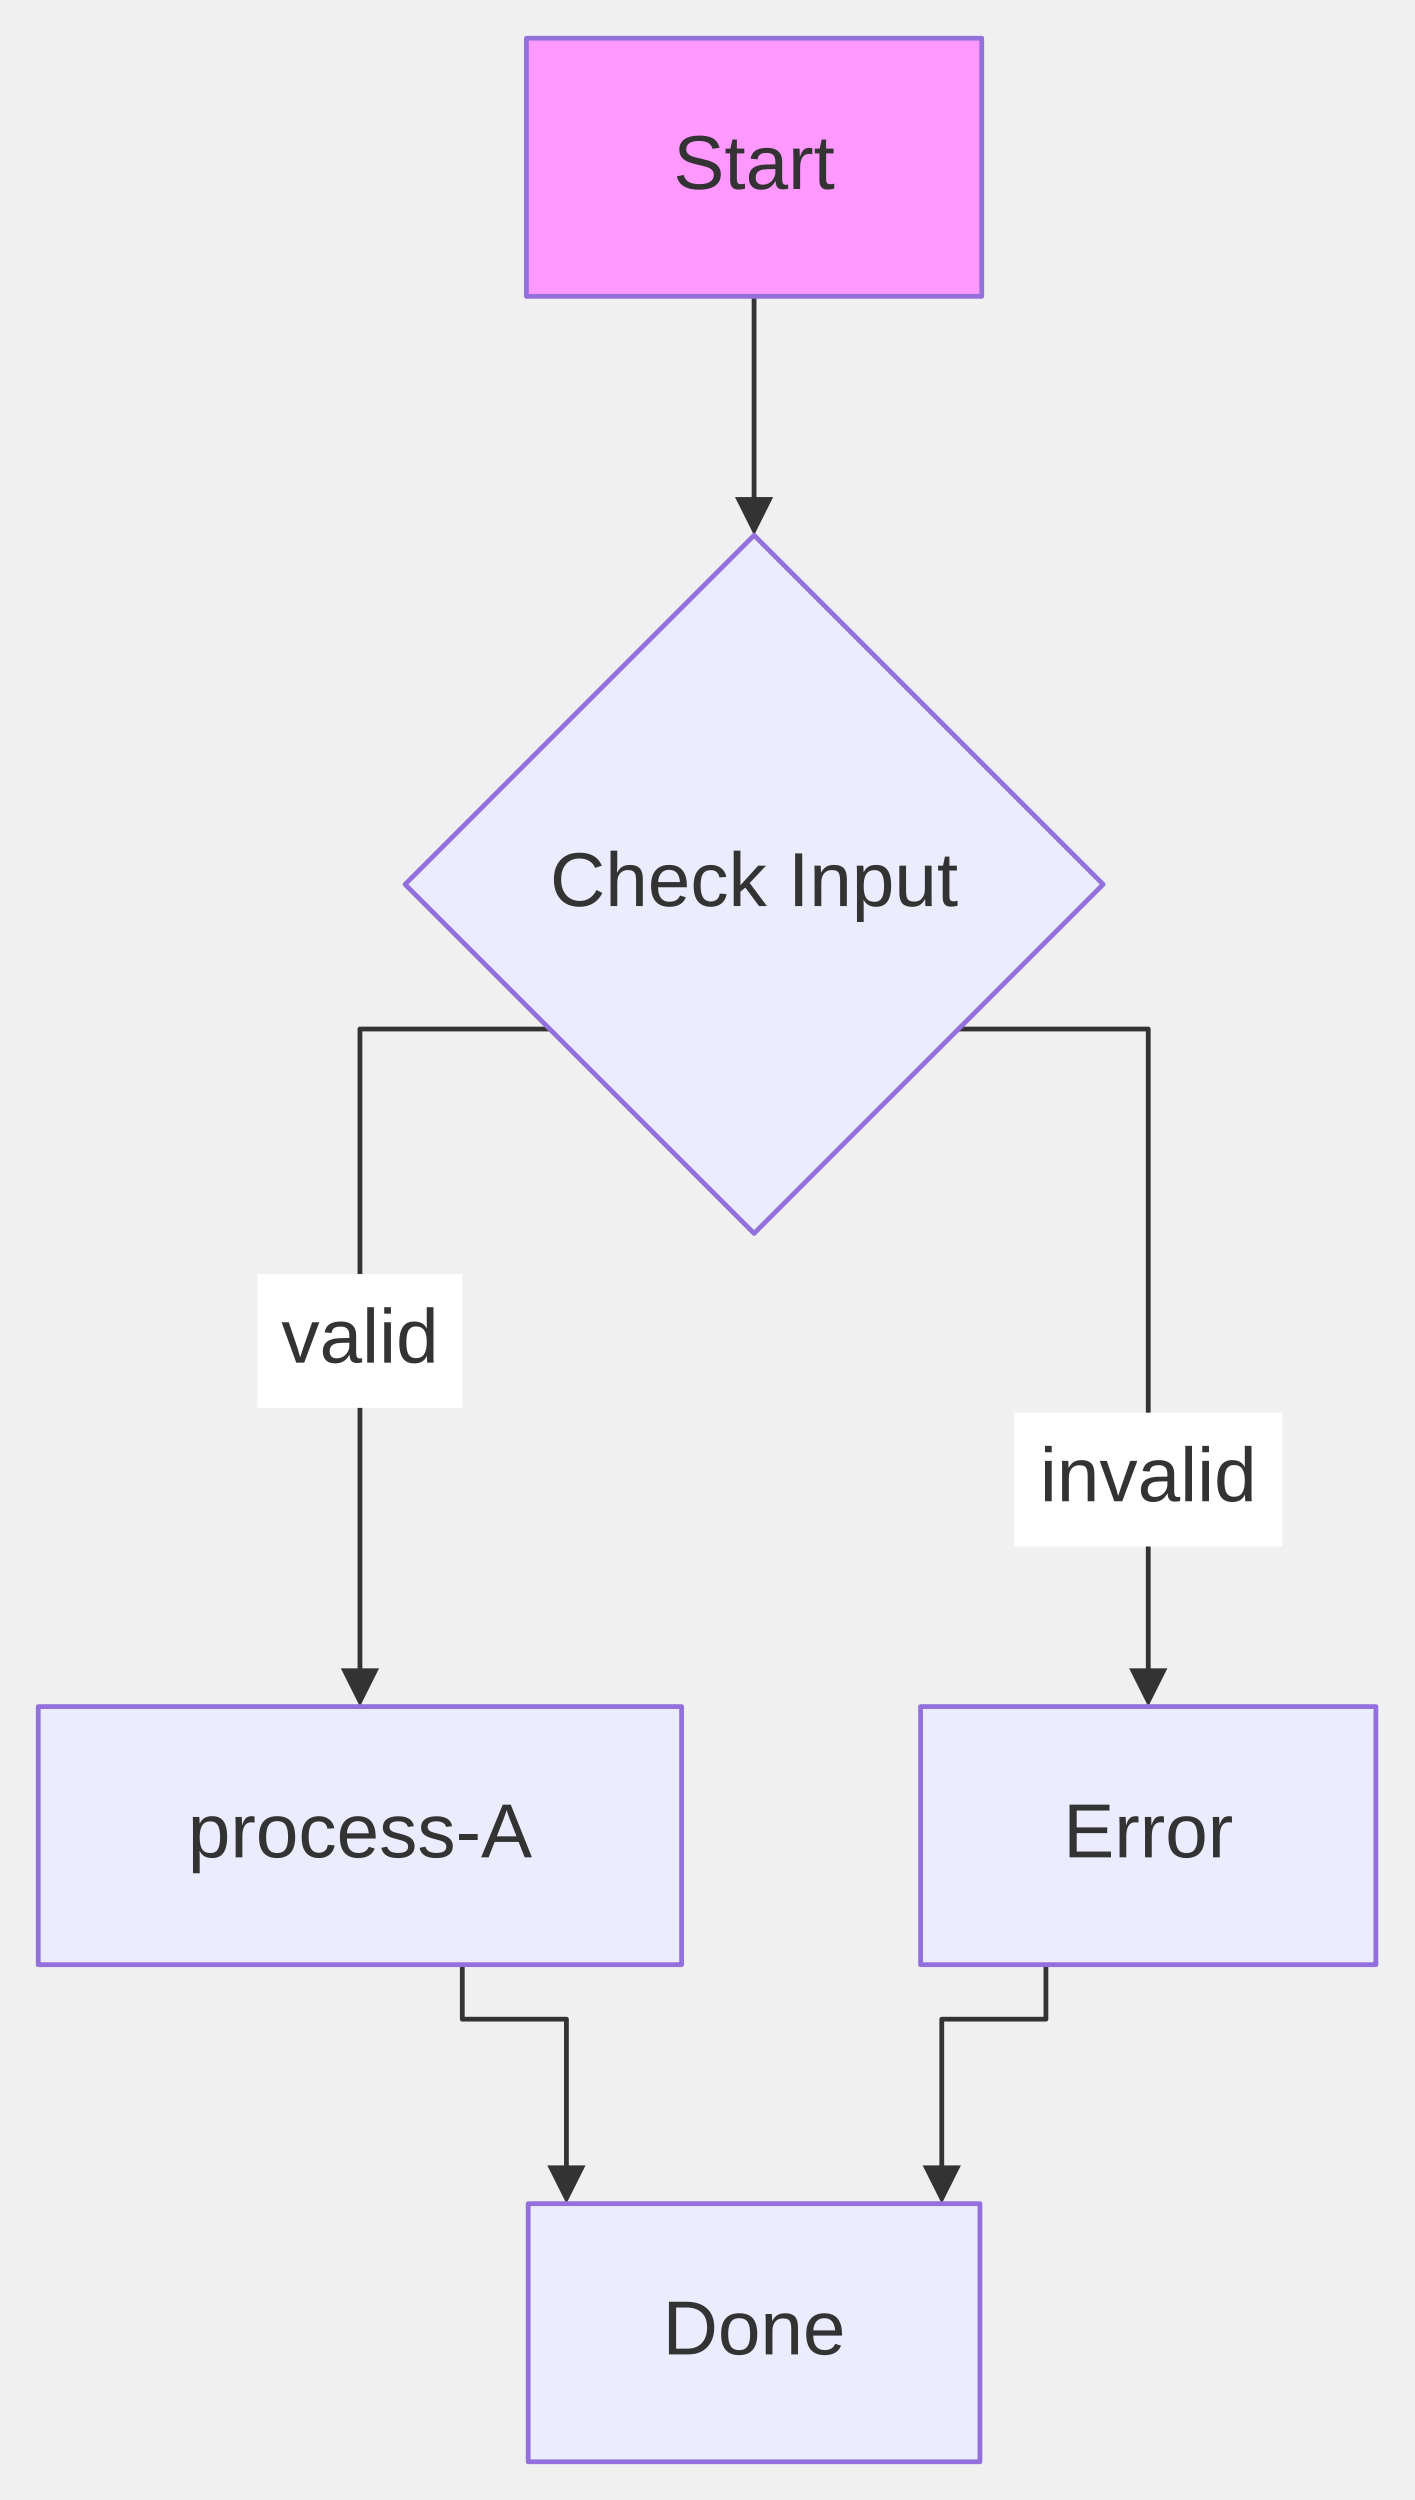
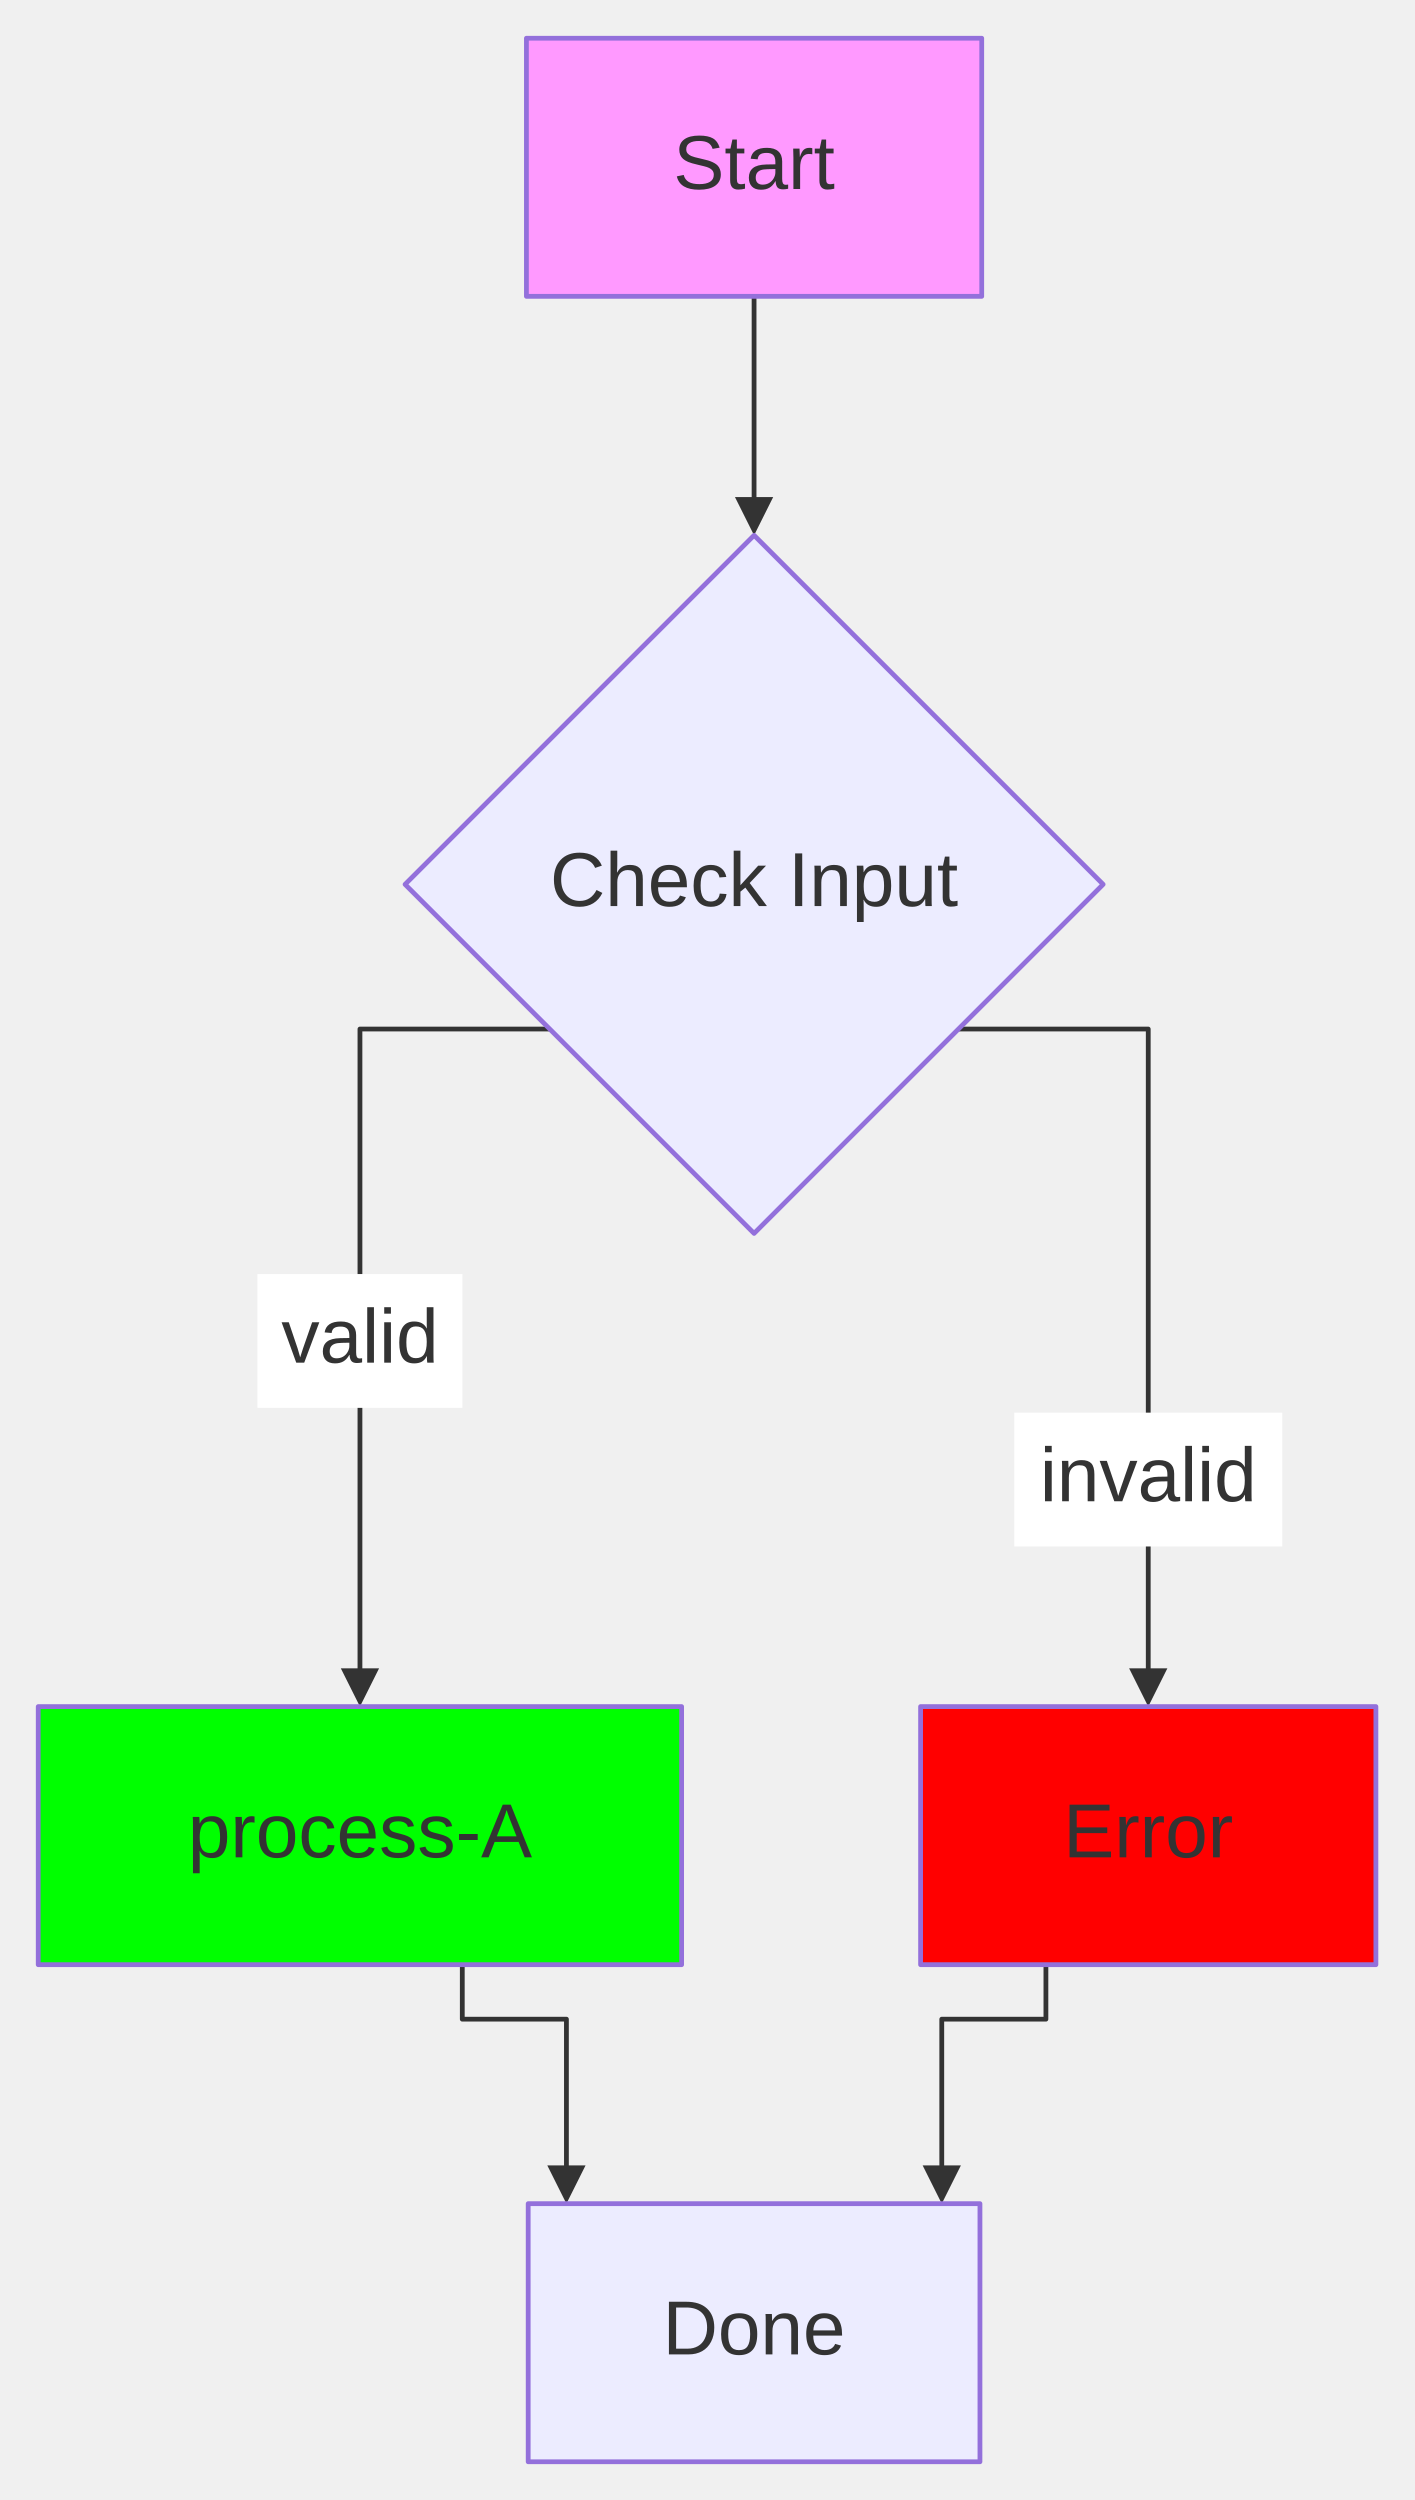
<svg xmlns="http://www.w3.org/2000/svg" width="100%" viewBox="0 0 295.88 523.06" style="max-width: 295.88px; background-color: #ffffff;" font-family="&quot;trebuchet ms&quot;, verdana, arial, sans-serif" font-size="16.00">
  <defs>
    <marker id="arrowhead" viewBox="0 0 10.00 10.00" refX="5.00" refY="5.00" markerWidth="8.00" markerHeight="8.00" orient="auto-start-reverse" markerUnits="userSpaceOnUse">
      <path d="M 0 0 L 10.00 5.00 L 0 10.00 z" fill="#333333" />
    </marker>
  </defs>
  <g transform="translate(0.00,0.00)">
    <g class="edgePaths">
      <path d="M157.77,62.00 L157.77,108.00" stroke="#333333" stroke-width="1.00" fill="none" stroke-linecap="round" stroke-linejoin="round" marker-end="url(#arrowhead)" />
      <path d="M115.01,215.30 L75.31,215.30 L75.31,353.06" stroke="#333333" stroke-width="1.00" fill="none" stroke-linecap="round" stroke-linejoin="round" marker-end="url(#arrowhead)" />
      <path d="M200.54,215.30 L240.24,215.30 L240.24,353.06" stroke="#333333" stroke-width="1.00" fill="none" stroke-linecap="round" stroke-linejoin="round" marker-end="url(#arrowhead)" />
      <path d="M96.72,411.06 L96.72,422.46 L118.51,422.46 L118.51,457.06" stroke="#333333" stroke-width="1.00" fill="none" stroke-linecap="round" stroke-linejoin="round" marker-end="url(#arrowhead)" />
      <path d="M218.83,411.06 L218.83,422.46 L197.04,422.46 L197.04,457.06" stroke="#333333" stroke-width="1.00" fill="none" stroke-linecap="round" stroke-linejoin="round" marker-end="url(#arrowhead)" />
    </g>
    <g class="nodes">
      <polygon points="157.77,112.00 230.80,185.03 157.77,258.06 84.75,185.03" fill="#ececff" stroke="#9370db" stroke-width="1.00" stroke-linejoin="round" />
      <text x="157.77" y="185.03" text-anchor="middle" dominant-baseline="middle" fill="#333333">Check Input</text>
      <rect x="110.51" y="461.06" width="94.52" height="54.00" fill="#ececff" stroke="#9370db" stroke-width="1.00" stroke-linejoin="round" />
      <text x="157.77" y="488.06" text-anchor="middle" dominant-baseline="middle" fill="#333333">Done</text>
-       <rect x="192.61" y="357.06" width="95.26" height="54.00" fill="#ececff" stroke="#9370db" stroke-width="1.00" stroke-linejoin="round" />
+       <rect x="192.61" y="357.06" width="95.26" height="54.00" fill="#f00" stroke="#9370db" stroke-width="1.00" stroke-linejoin="round" />
      <text x="240.24" y="384.06" text-anchor="middle" dominant-baseline="middle" fill="#333333">Error</text>
-       <rect x="8.00" y="357.06" width="134.61" height="54.00" fill="#ececff" stroke="#9370db" stroke-width="1.00" stroke-linejoin="round" />
+       <rect x="8.00" y="357.06" width="134.61" height="54.00" fill="#0f0" stroke="#9370db" stroke-width="1.00" stroke-linejoin="round" />
      <text x="75.31" y="384.06" text-anchor="middle" dominant-baseline="middle" fill="#333333">process-A</text>
      <rect x="110.14" y="8.00" width="95.26" height="54.00" fill="#f9f" stroke="#9370db" stroke-width="1.00" stroke-linejoin="round" />
      <text x="157.77" y="35.00" text-anchor="middle" dominant-baseline="middle" fill="#333333">Start</text>
    </g>
    <g class="edgeLabels">
      <rect x="53.86" y="266.56" width="42.89" height="28.00" fill="#ffffff" />
      <text x="75.31" y="280.56" text-anchor="middle" dominant-baseline="middle" fill="#333333">valid</text>
      <rect x="212.21" y="295.56" width="56.07" height="28.00" fill="#ffffff" />
      <text x="240.24" y="309.56" text-anchor="middle" dominant-baseline="middle" fill="#333333">invalid</text>
    </g>
  </g>
</svg>
